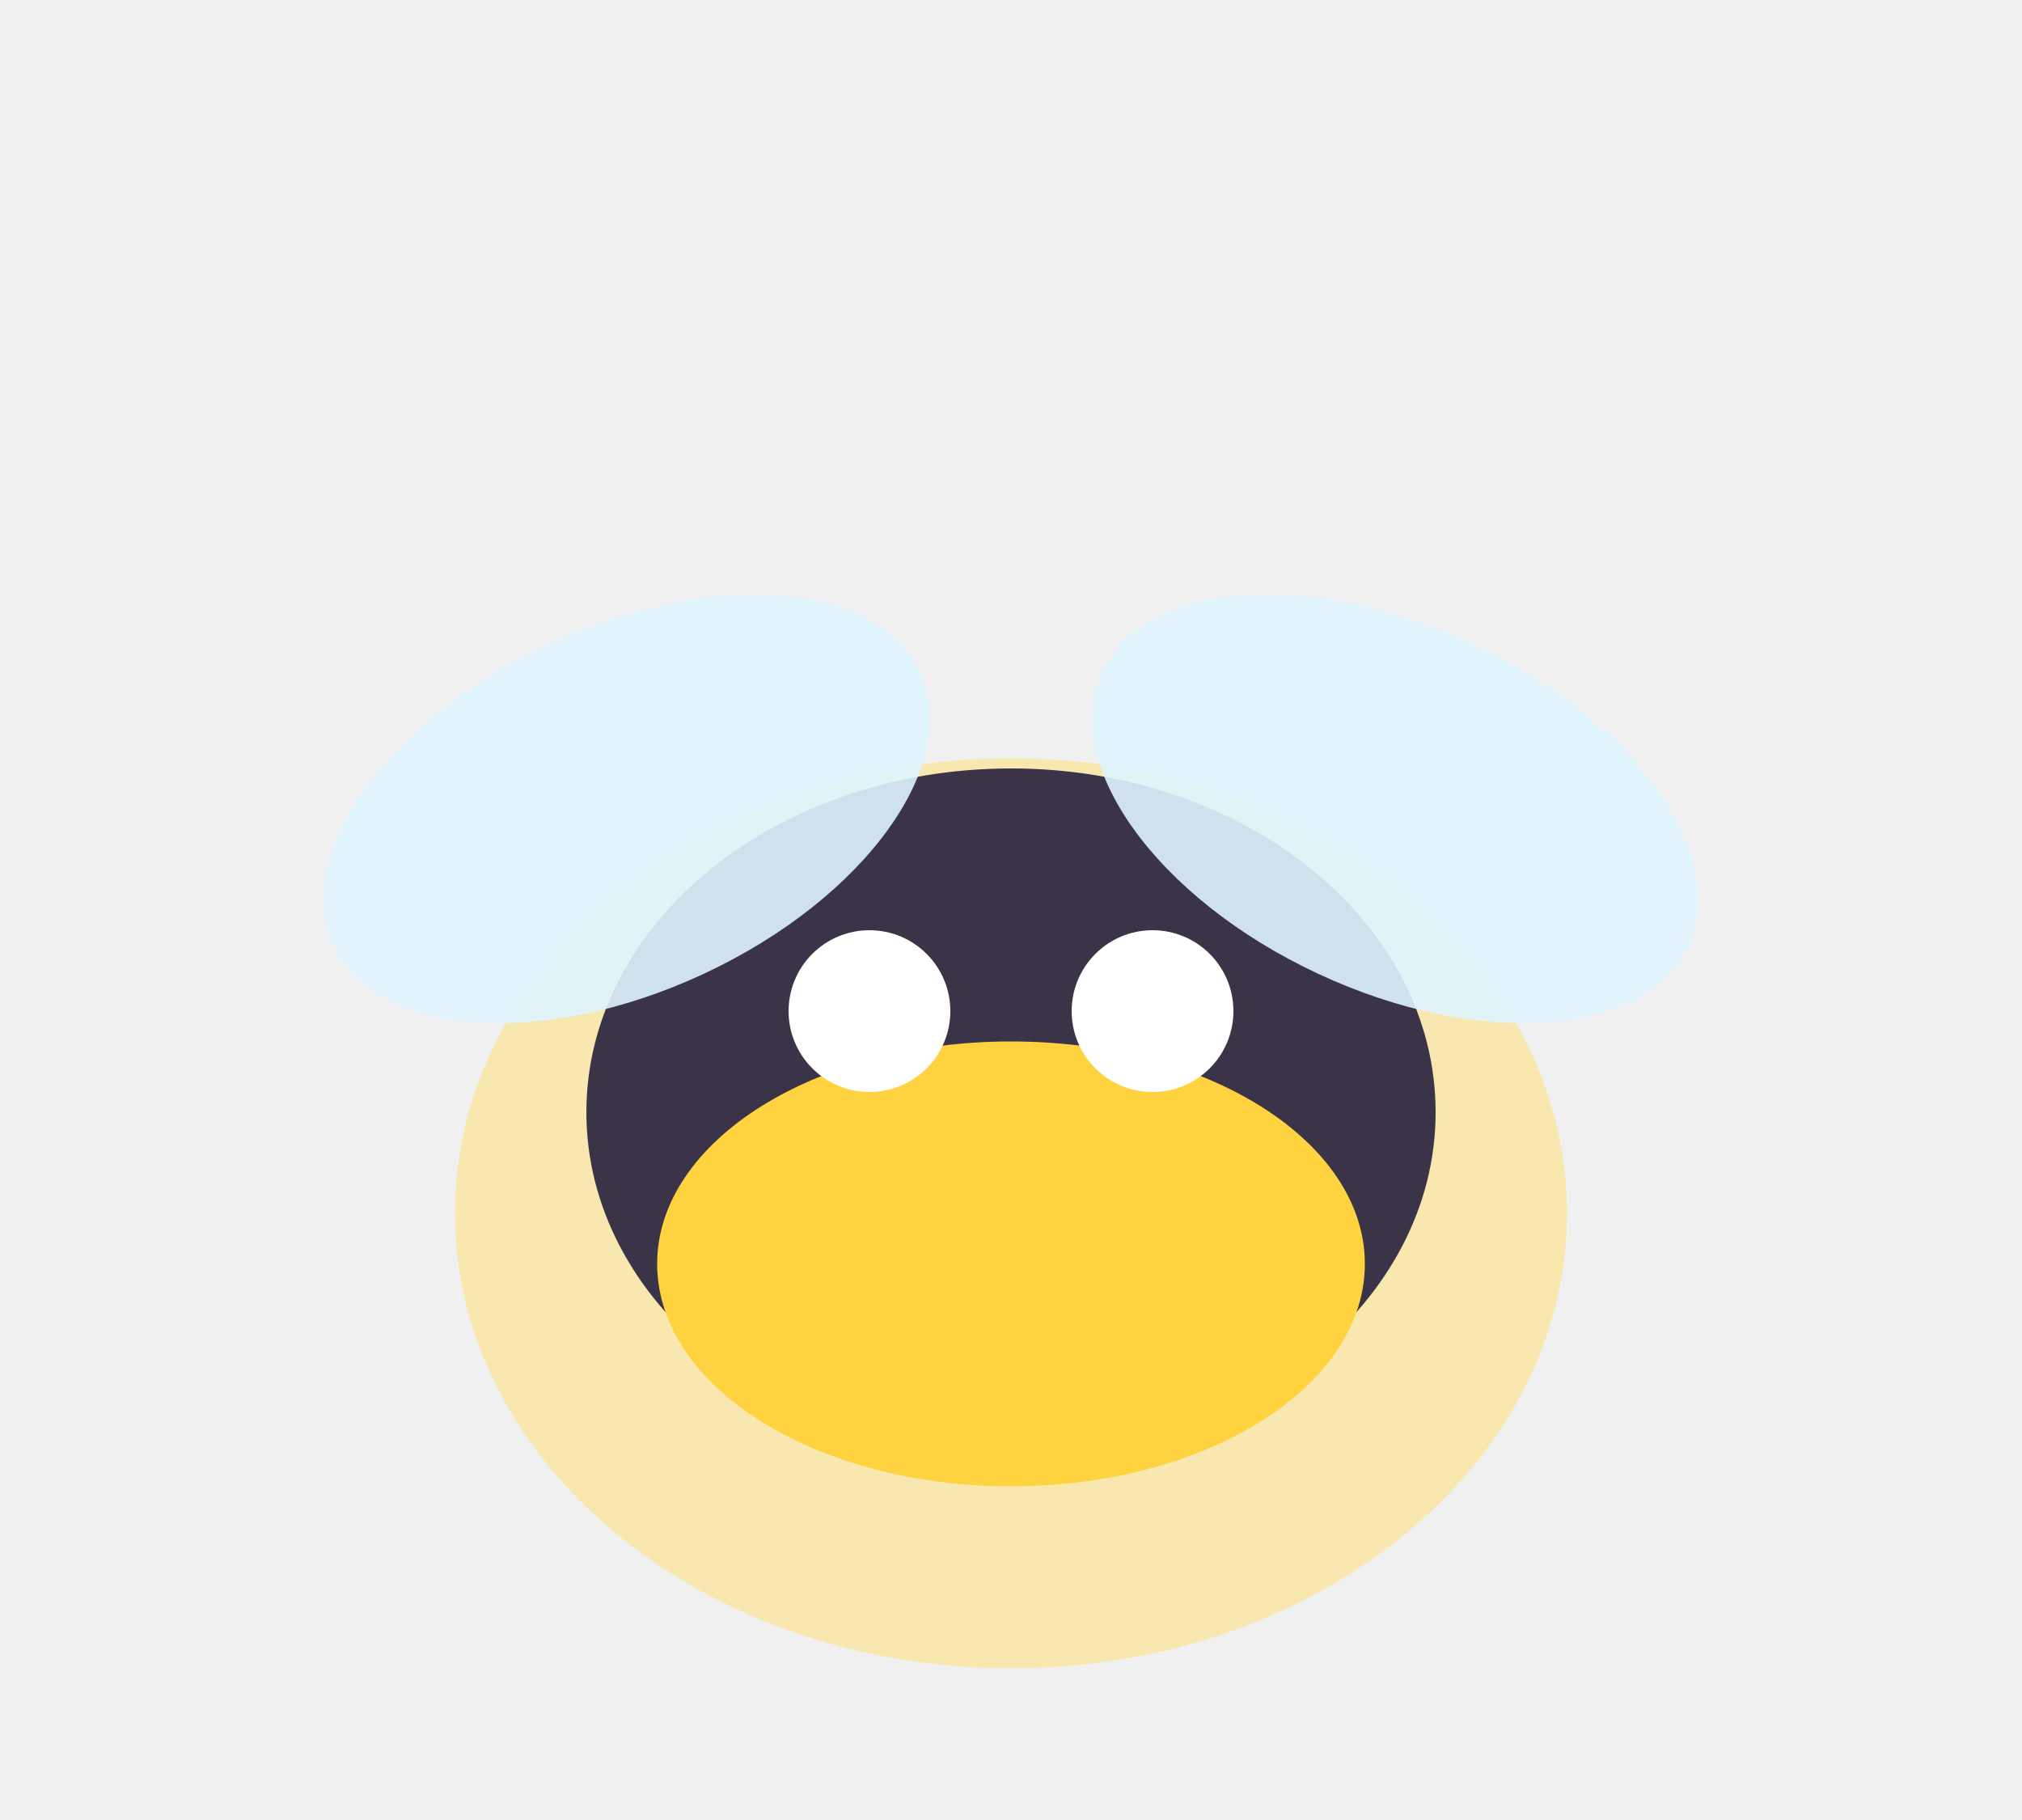
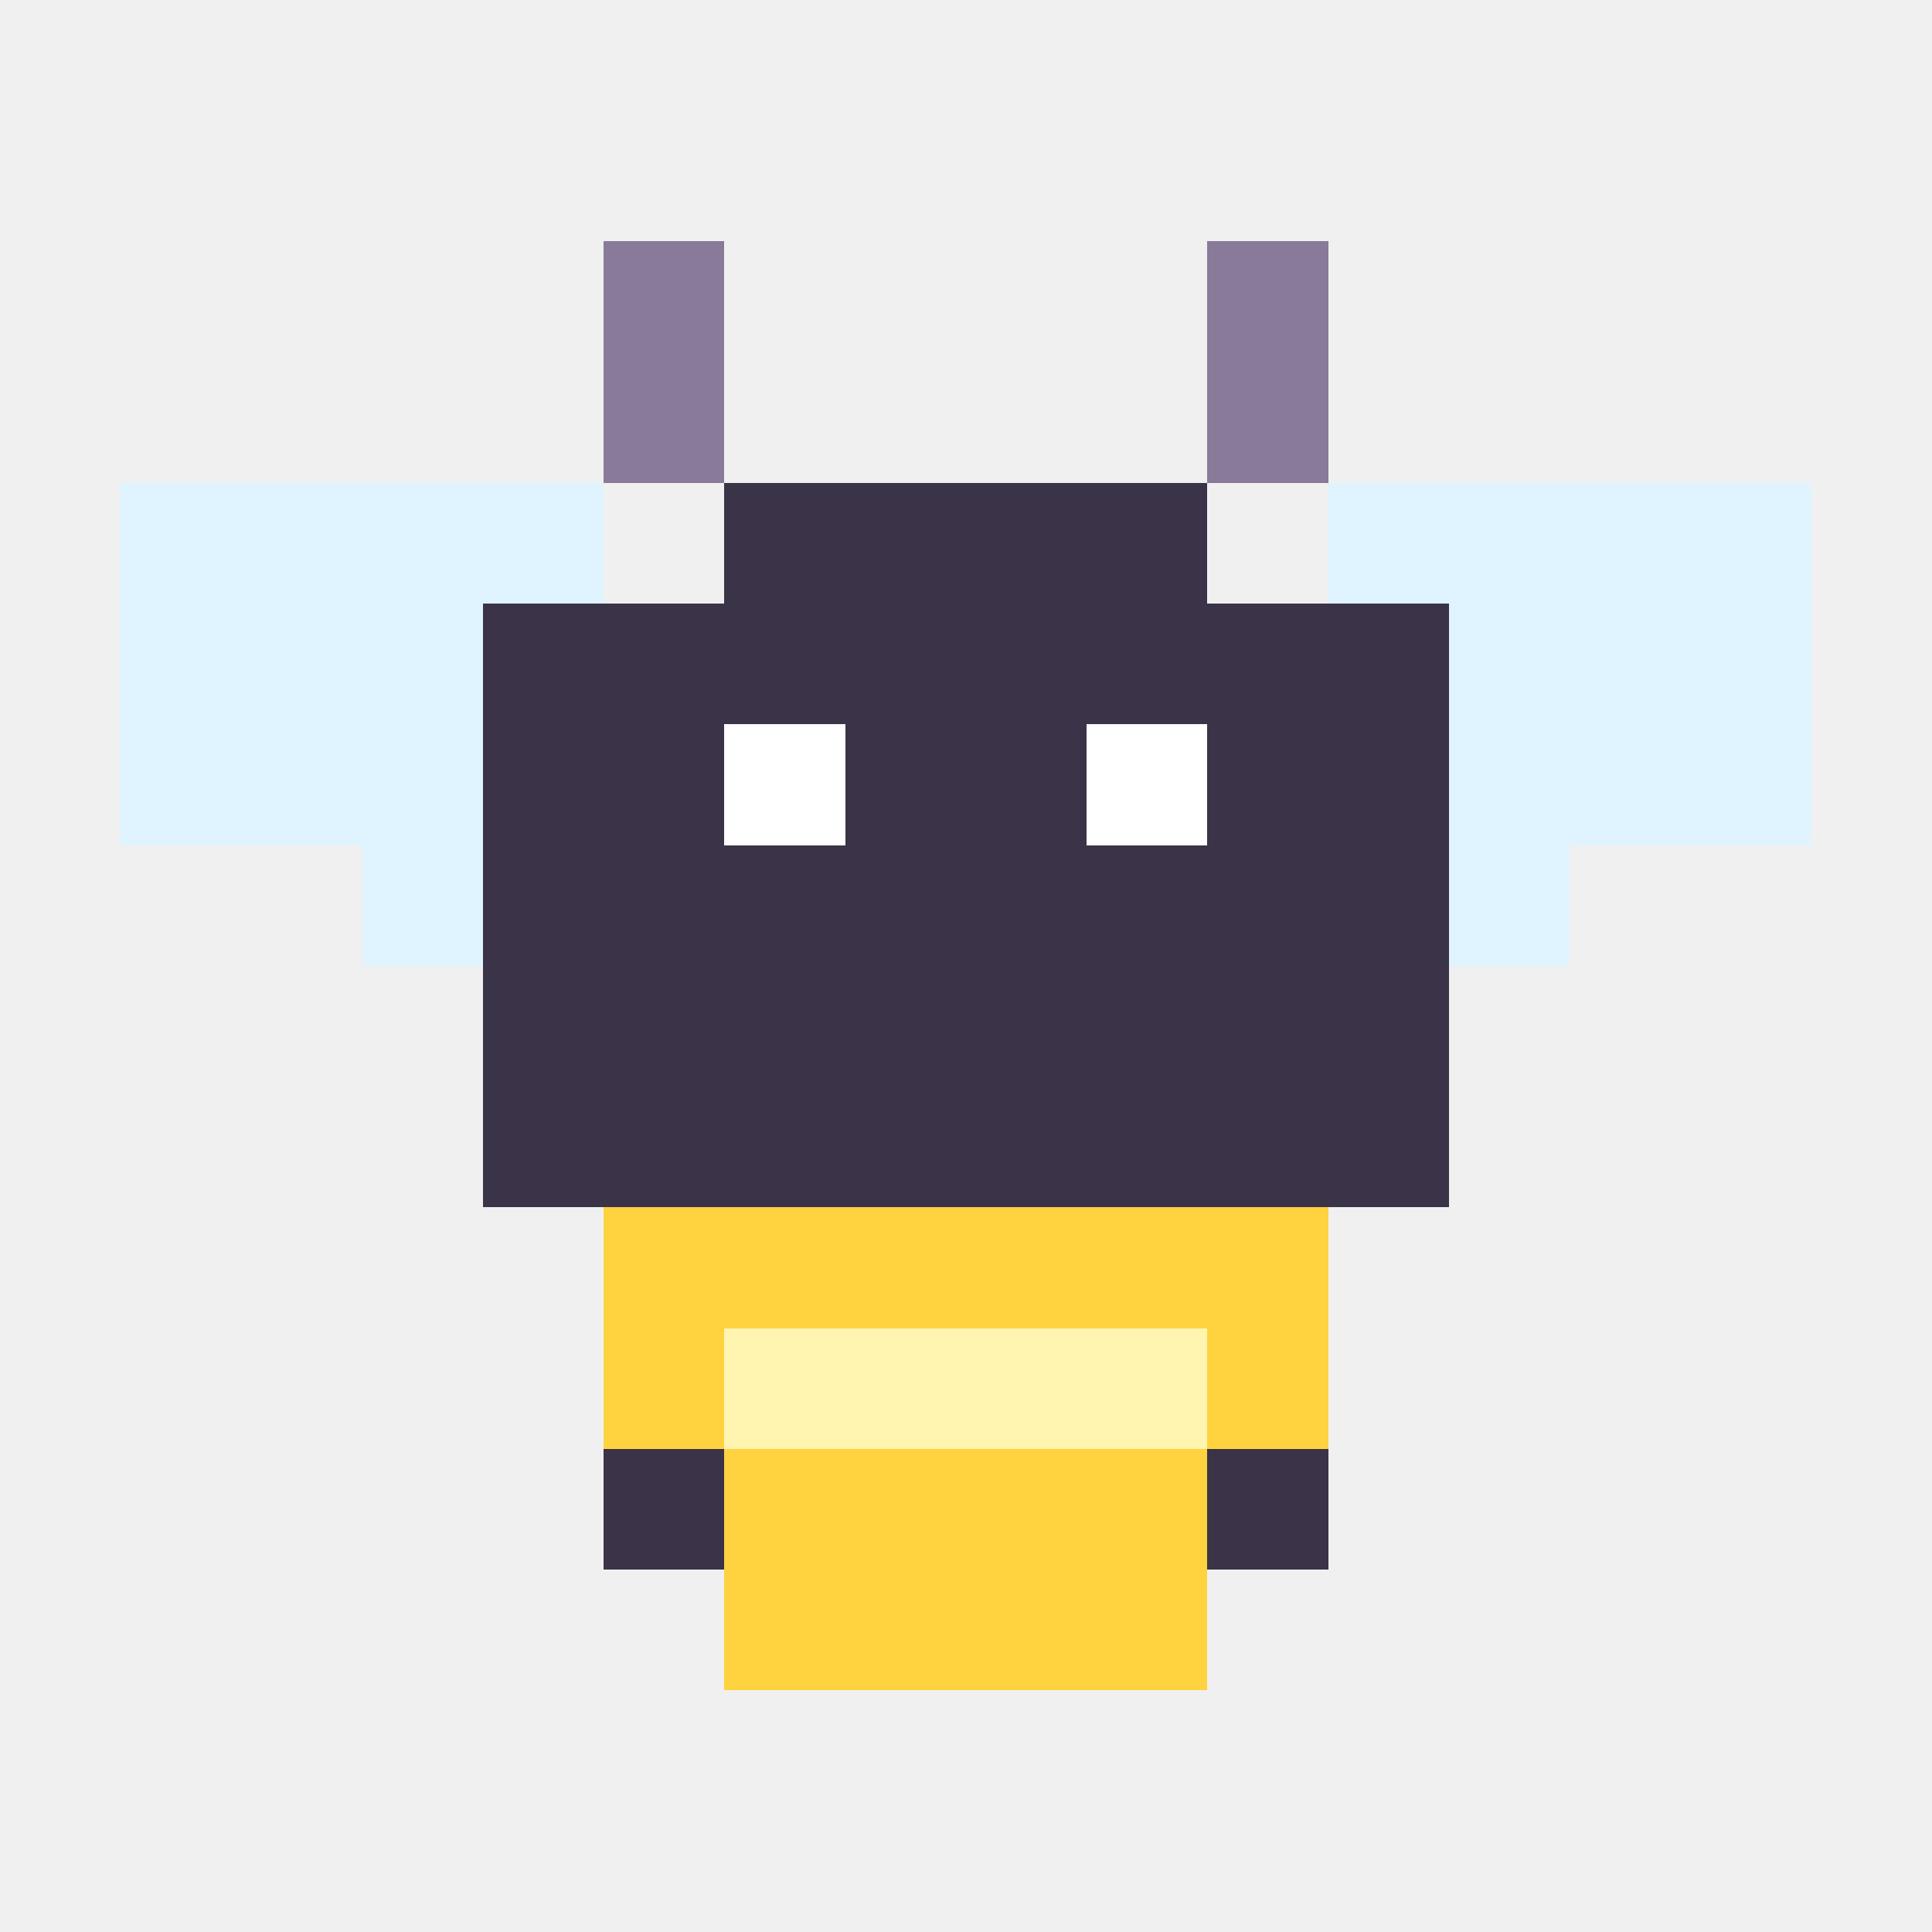
- <svg xmlns="http://www.w3.org/2000/svg" viewBox="4 5 20 18">
-   <ellipse cx="14" cy="17" rx="5.5" ry="4.5" fill="#ffe27a" opacity=".55" />
-   <ellipse cx="14" cy="16" rx="4.2" ry="3.4" fill="#3b3348" />
-   <ellipse cx="14" cy="17.5" rx="3.5" ry="2.2" fill="#ffd23f" />
-   <ellipse cx="10.2" cy="13" rx="3.2" ry="1.8" transform="rotate(-25 10.2 13)" fill="#dff4ff" opacity=".9" />
-   <ellipse cx="17.8" cy="13" rx="3.2" ry="1.8" transform="rotate(25 17.8 13)" fill="#dff4ff" opacity=".9" />
-   <circle cx="12.6" cy="15" r=".8" fill="#fff" />
-   <circle cx="15.4" cy="15" r=".8" fill="#fff" />
+ <svg xmlns="http://www.w3.org/2000/svg" viewBox="0 0 16 16" shape-rendering="crispEdges">
+   <path fill="#dff4ff" d="M1 4h4v1h2v3H3V7H1zm10 0h4v3h-2v1H9V5h2z" />
+   <path fill="#887a98" d="M5 2h1v2H5zm5 0h1v2h-1z" />
+   <path fill="#3b3348" d="M6 4h4v1h2v5h-1v3H5v-3H4V5h2z" />
+   <path fill="#ffd23f" d="M5 10h6v2h-1v2H6v-2H5z" />
+   <path fill="#fff4b0" d="M6 11h4v1H6z" />
+   <path fill="#fff" d="M6 6h1v1H6zm3 0h1v1H9z" />
</svg>
